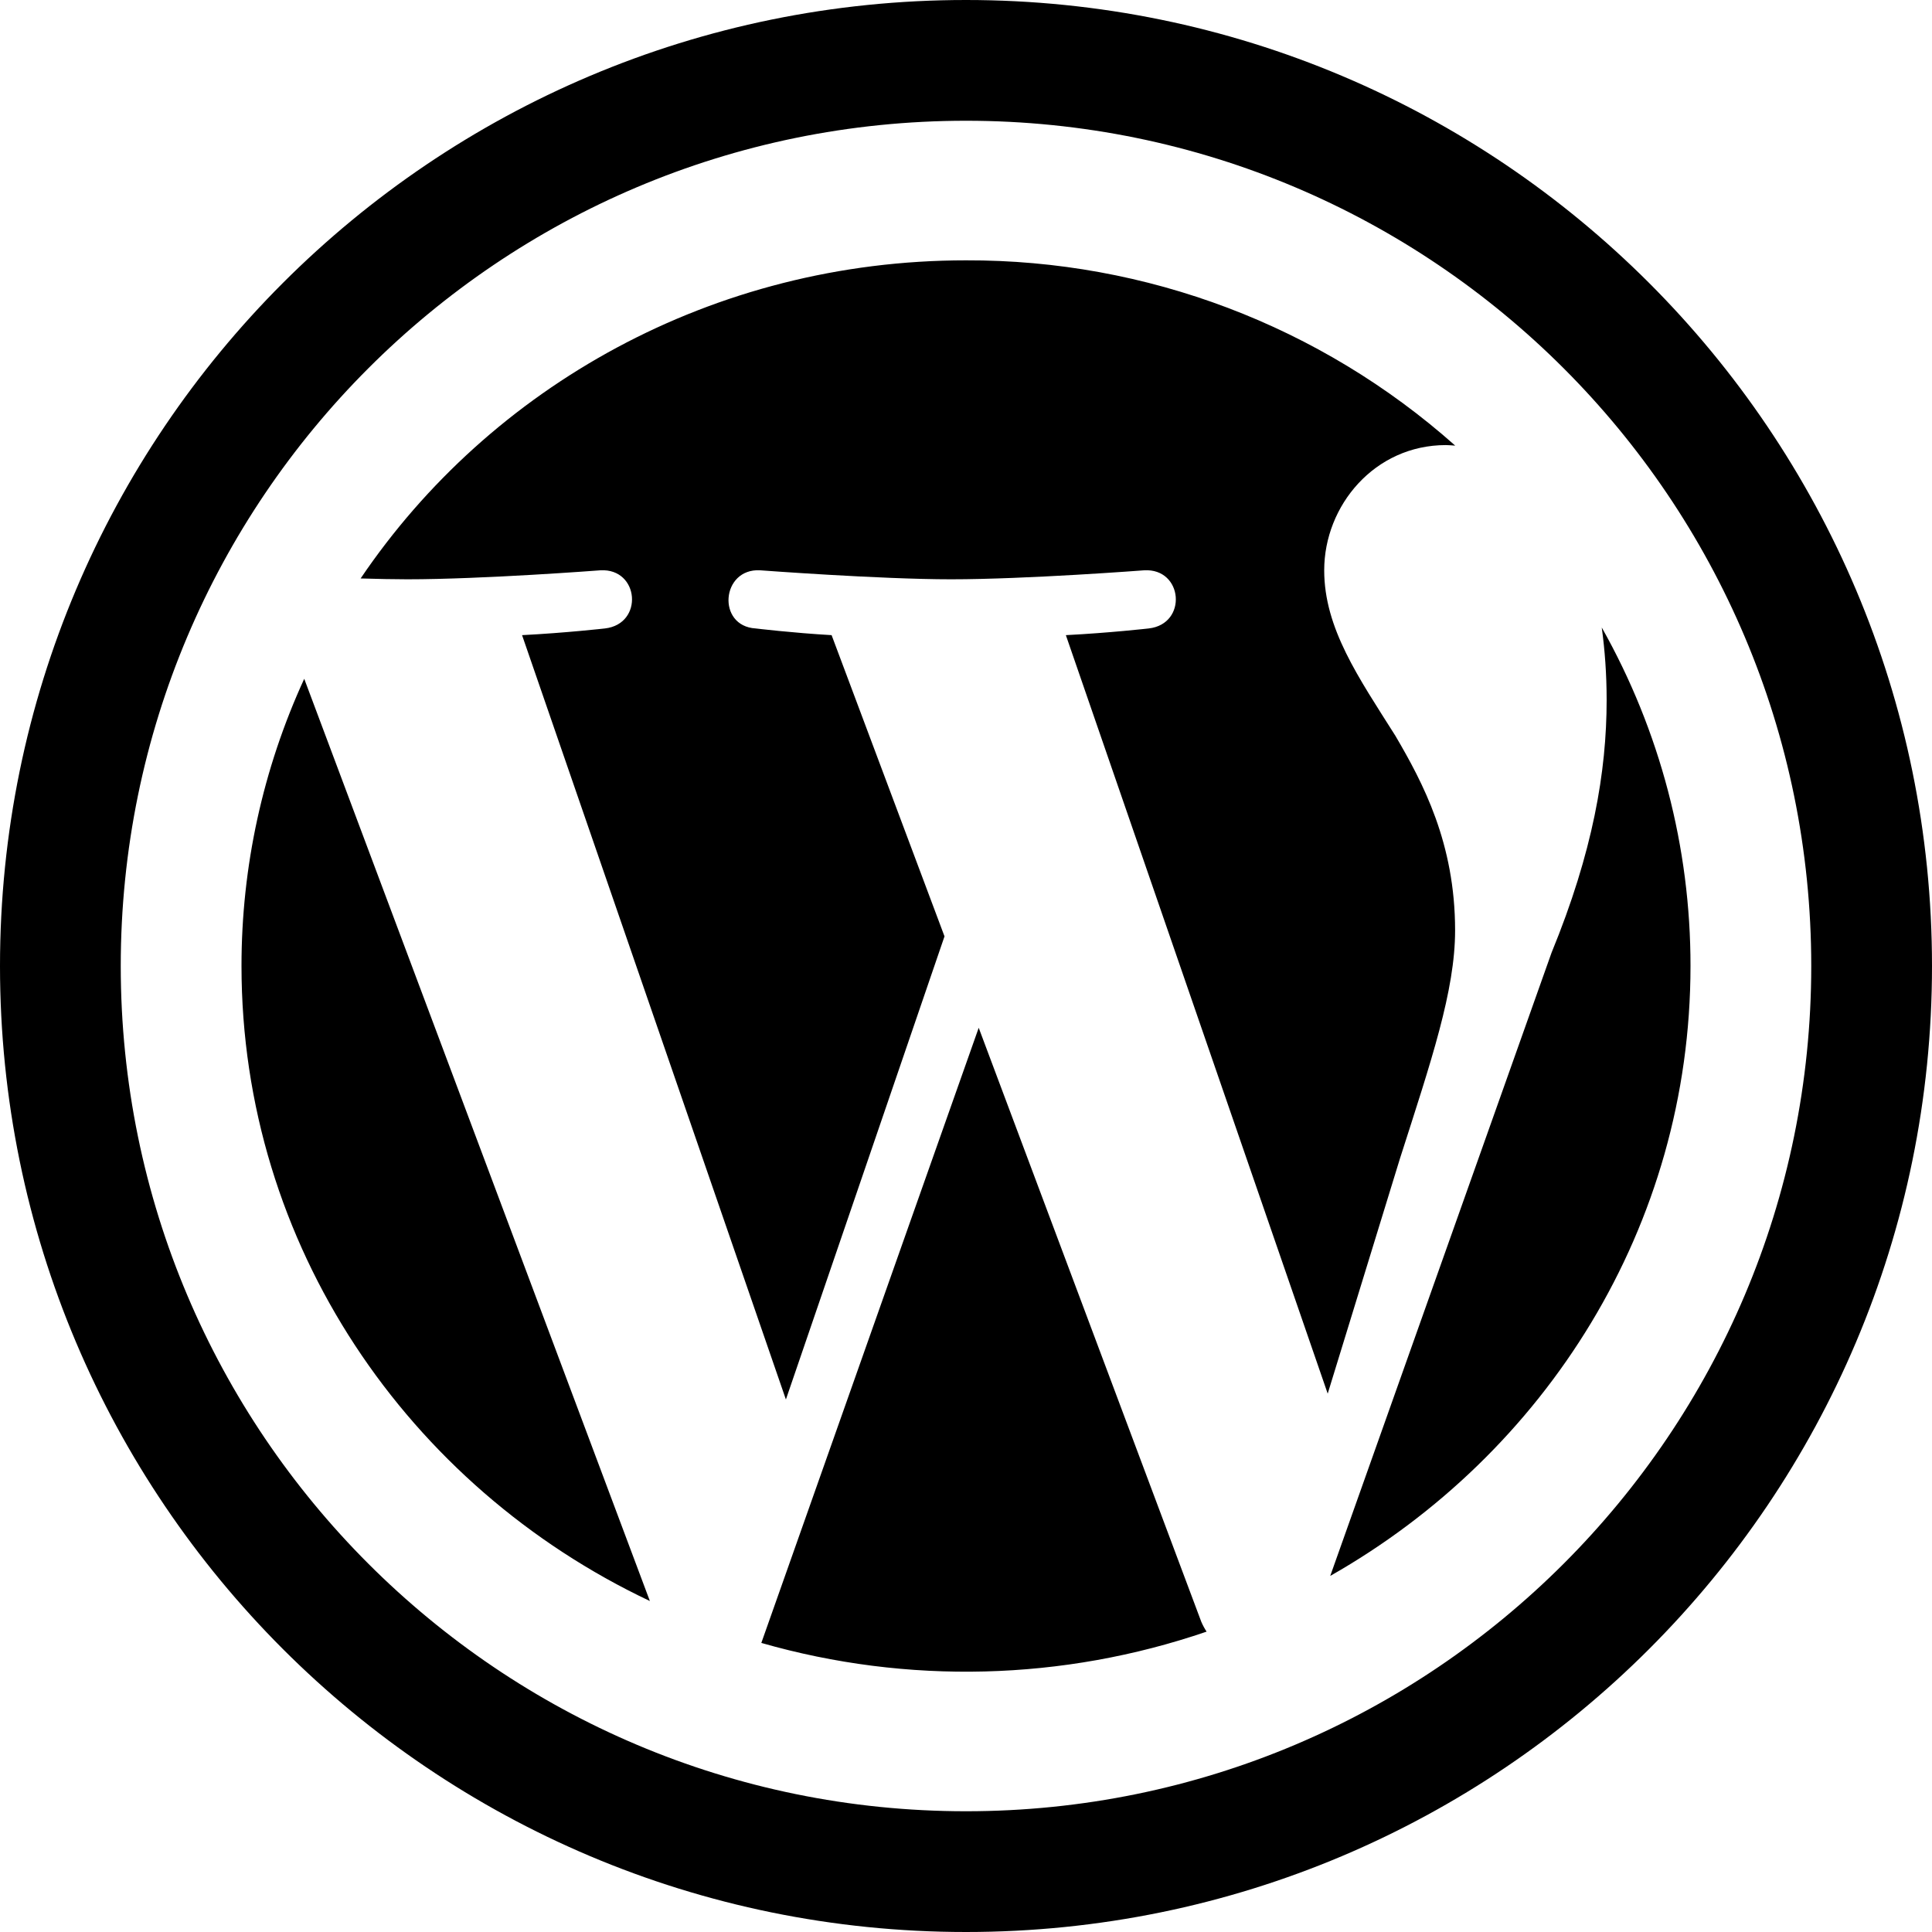
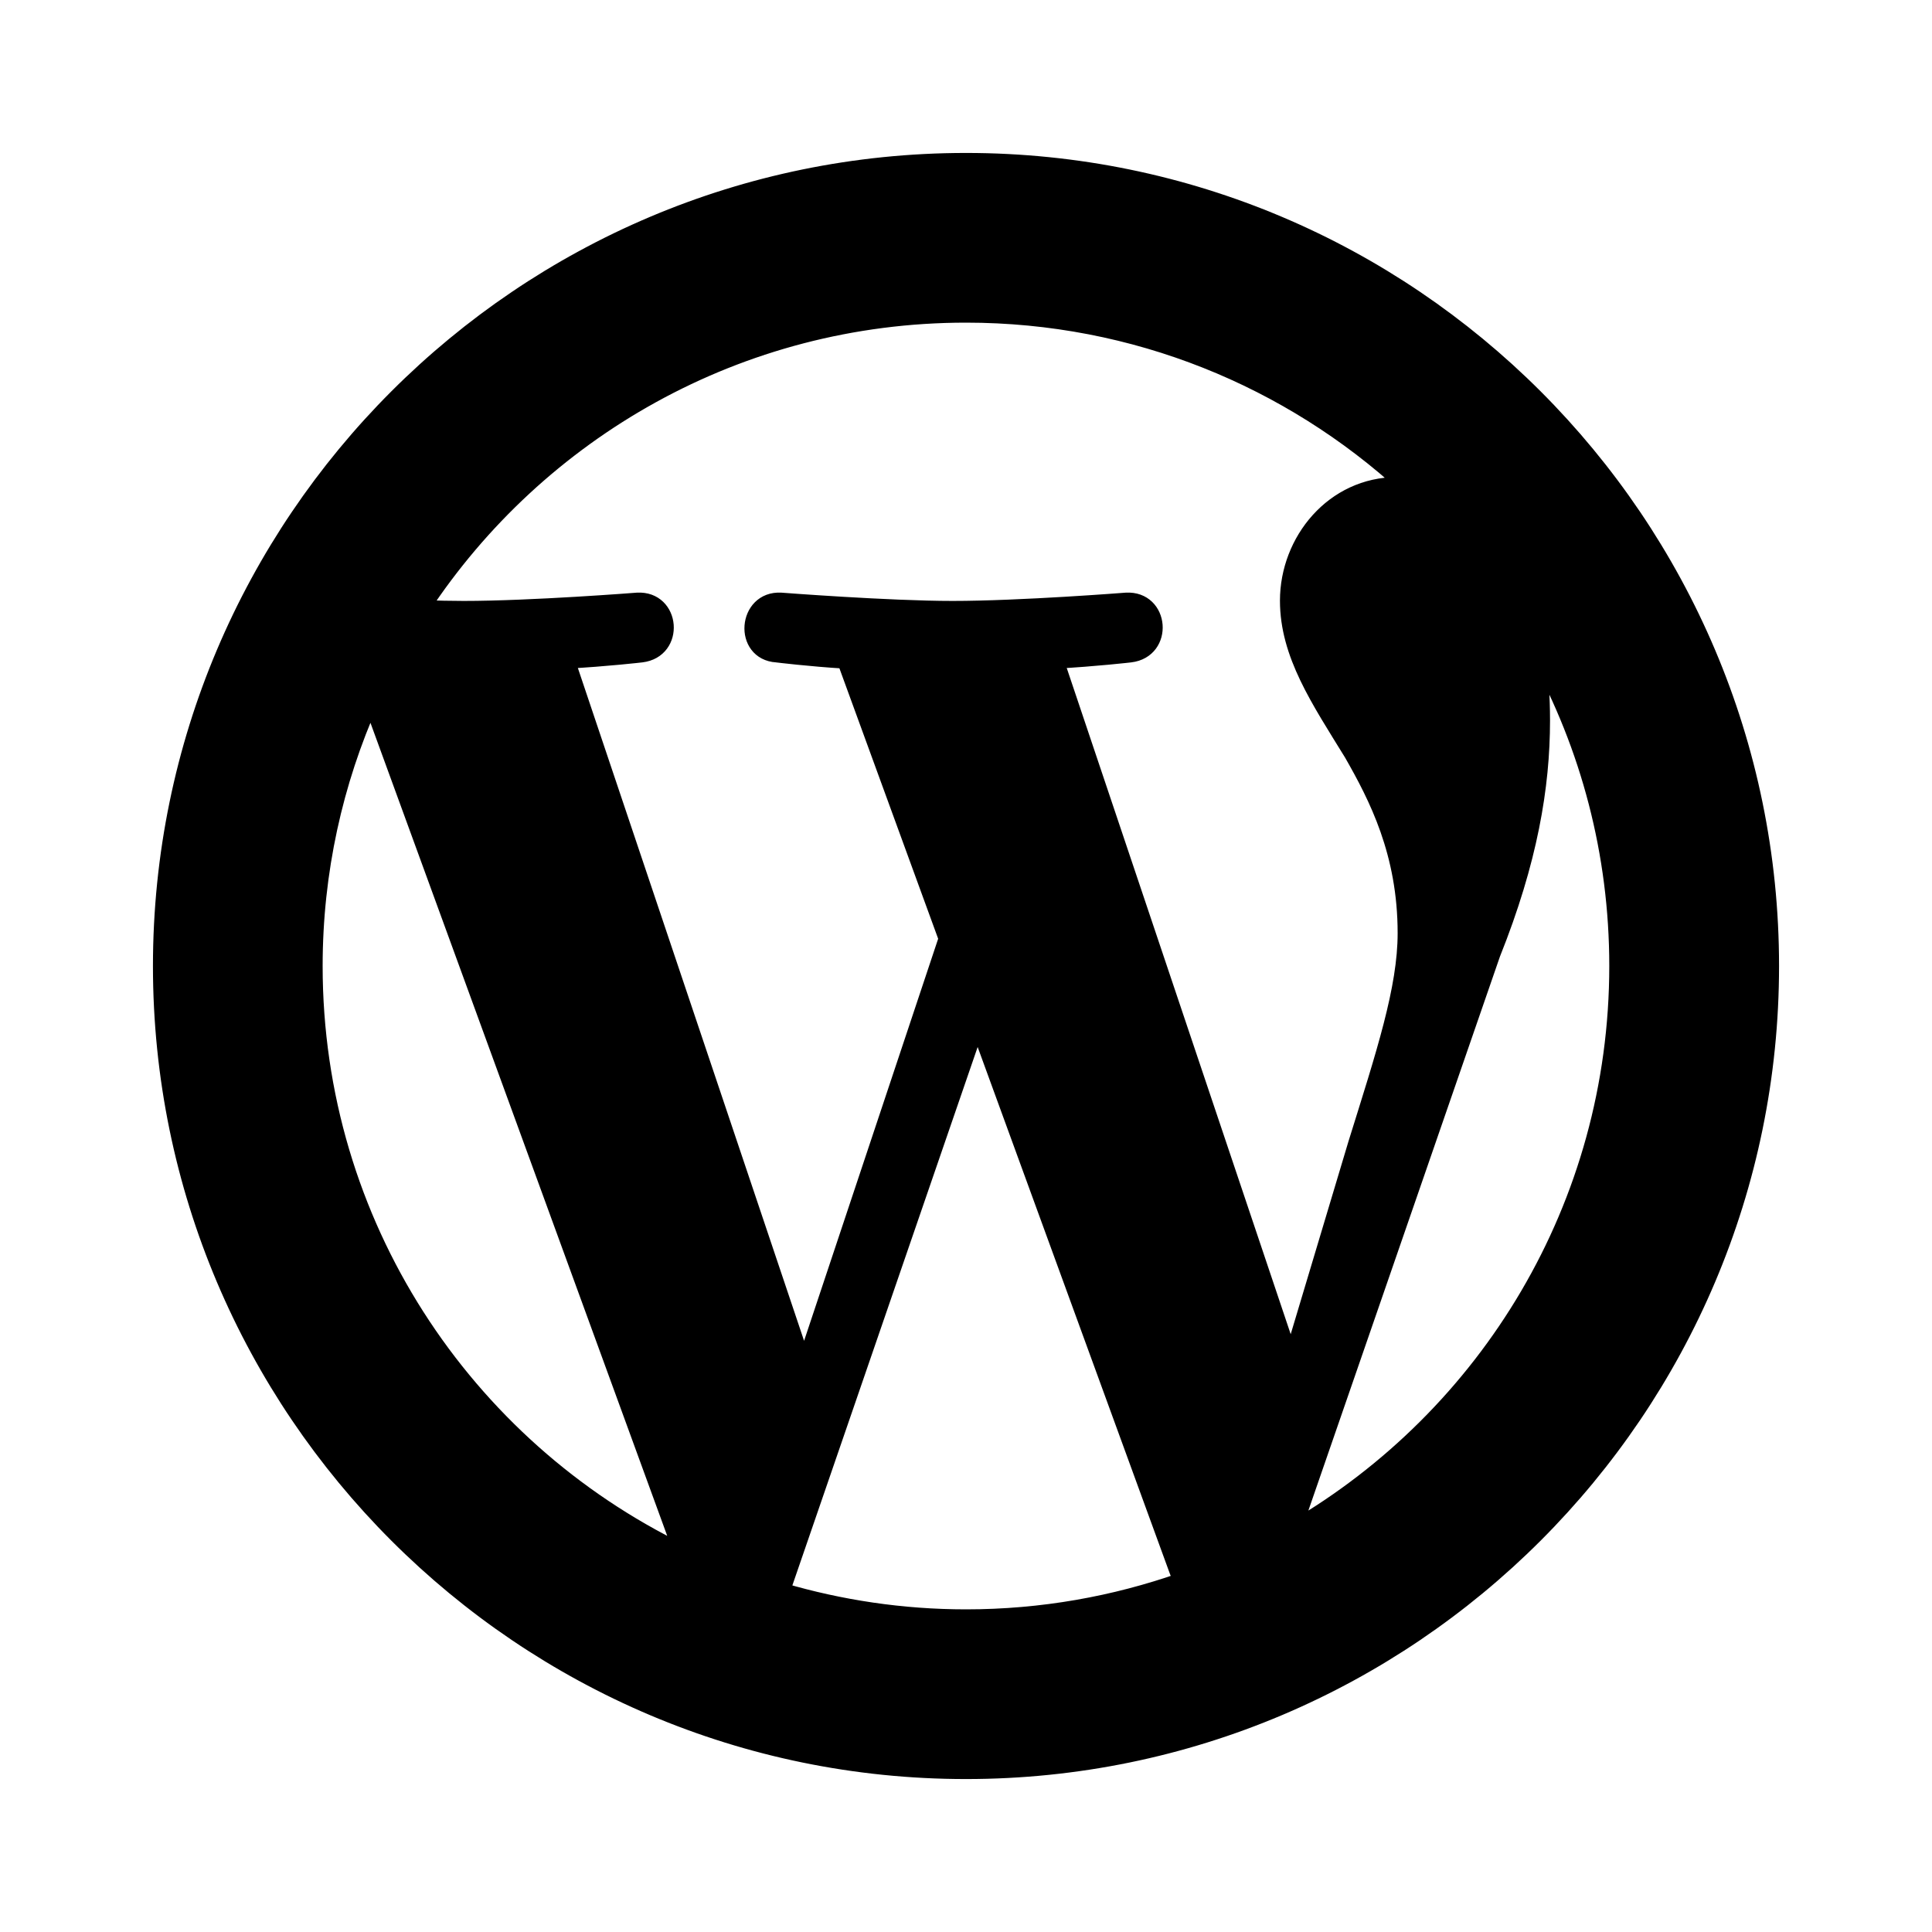
- <svg xmlns="http://www.w3.org/2000/svg" width="32" height="32" viewBox="0 0 32 32">
-   <path d="M4 16c0 4.626 2.76 8.624 6.764 10.518L5.039 11.243A11.383 11.383 0 0 0 4 16zm20.101-.59c0-1.445-.533-2.445-.989-3.223-.608-.963-1.179-1.778-1.179-2.741 0-1.074.837-2.074 2.015-2.074.053 0 .104.006.155.009A12.132 12.132 0 0 0 16 4.312c-4.193 0-7.881 2.095-10.027 5.269.282.008.548.014.772.014 1.256 0 3.199-.149 3.199-.149.646-.037.722.889.076.963 0 0-.65.074-1.373.111l4.37 12.66 2.627-7.671-1.87-4.989c-.646-.037-1.258-.111-1.258-.111-.648-.038-.572-1 .075-.963 0 0 1.982.149 3.161.149 1.254 0 3.199-.149 3.199-.149.646-.037.723.889.076.963 0 0-.651.074-1.373.111l4.337 12.563 1.197-3.895c.518-1.617.913-2.778.913-3.778zm-7.89 1.612l-3.601 10.19a12.296 12.296 0 0 0 7.375-.187 1.071 1.071 0 0 1-.087-.161l-3.688-9.842zm10.319-6.629c.051.372.081.771.081 1.202 0 1.185-.228 2.518-.913 4.186l-3.665 10.321C25.602 24.076 28 20.312 28 16a11.39 11.39 0 0 0-1.47-5.607zM16 0C7.163 0 0 7.163 0 16s7.163 16 16 16 16-7.163 16-16S24.837 0 16 0zm0 30C8.268 30 2 23.732 2 16S8.268 2 16 2s14 6.268 14 14-6.268 14-14 14z" fill="#000000" fill-rule="evenodd" />
+ <svg xmlns="http://www.w3.org/2000/svg" width="24px" height="24px" viewBox="0 0 24 24" version="1.1">
+   <defs />
+   <g id="Page-1" stroke="none" stroke-width="1" fill="none" fill-rule="evenodd">
+     <g id="icons" transform="translate(-24, -206)" stroke="#000000" stroke-width="0.2" fill="#000000">
+       <g id="wordpress" transform="translate(24, 206)">
+         <path d="M12,2 C17.514,2 22,6.486 22,12 C22,17.514 17.514,22 12,22 C6.486,22 2,17.514 2,12 C2,6.486 6.486,2 12,2 Z M3.908,12 C3.908,15.203 5.769,17.971 8.469,19.282 L4.609,8.707 C4.16,9.713 3.908,10.827 3.908,12 Z M12,20.092 C12.942,20.092 13.846,19.929 14.687,19.633 C14.665,19.598 14.645,19.562 14.629,19.522 L12.142,12.707 L9.714,19.762 C10.439,19.975 11.206,20.092 12,20.092 Z M13.115,8.206 L16.039,16.904 L16.847,14.207 C17.196,13.088 17.462,12.284 17.462,11.592 C17.462,10.591 17.103,9.899 16.795,9.36 C16.385,8.693 16,8.129 16,7.462 C16,6.718 16.564,6.026 17.359,6.026 C17.395,6.026 17.429,6.03 17.464,6.033 C16.024,4.714 14.106,3.908 12,3.908 C9.173,3.908 6.686,5.359 5.239,7.555 C5.429,7.561 5.608,7.565 5.76,7.565 C6.606,7.565 7.916,7.462 7.916,7.462 C8.352,7.437 8.404,8.077 7.968,8.129 C7.968,8.129 7.53,8.18 7.042,8.206 L9.989,16.971 L11.76,11.66 L10.499,8.206 C10.063,8.18 9.65,8.129 9.65,8.129 C9.214,8.103 9.265,7.437 9.702,7.462 C9.702,7.462 11.038,7.565 11.833,7.565 C12.679,7.565 13.989,7.462 13.989,7.462 C14.426,7.437 14.477,8.077 14.041,8.129 C14.041,8.129 13.602,8.18 13.115,8.206 Z M19.1,8.118 C19.135,8.375 19.155,8.652 19.155,8.95 C19.155,9.771 19.001,10.694 18.539,11.848 L16.068,18.994 C18.474,17.591 20.091,14.985 20.091,12 C20.091,10.593 19.732,9.27 19.1,8.118 Z" id="icon" />
+       </g>
+     </g>
+   </g>
</svg>
